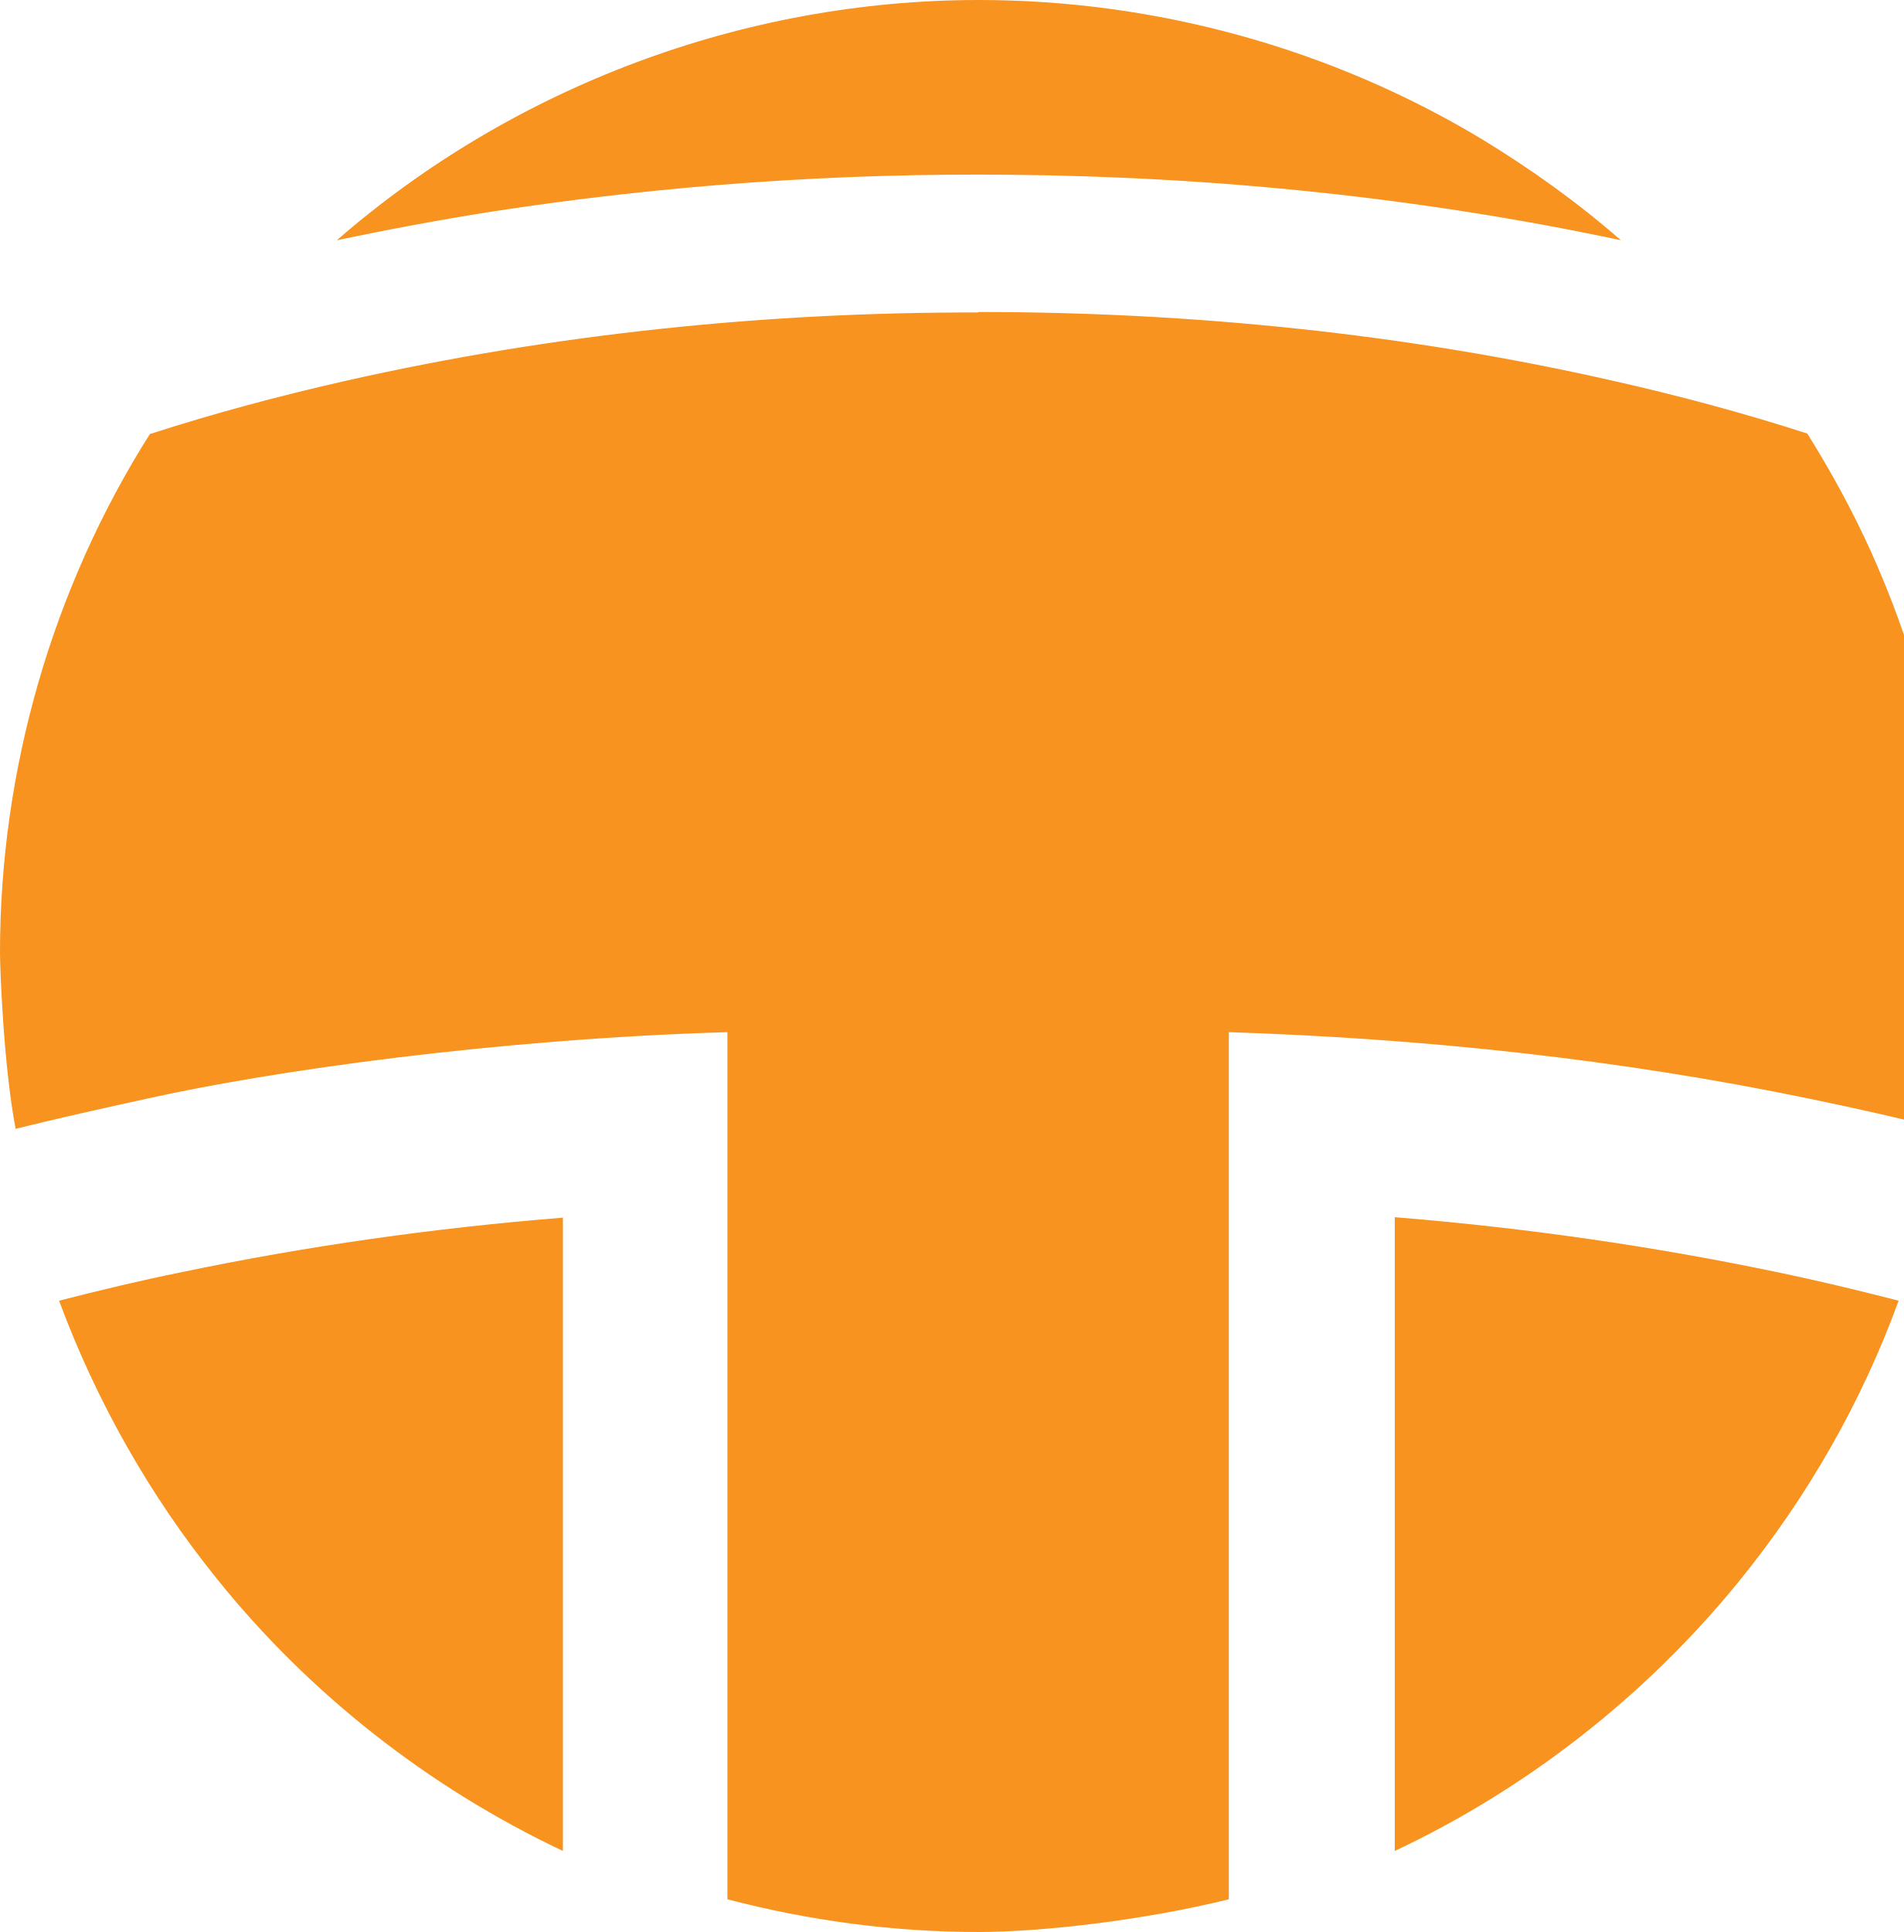
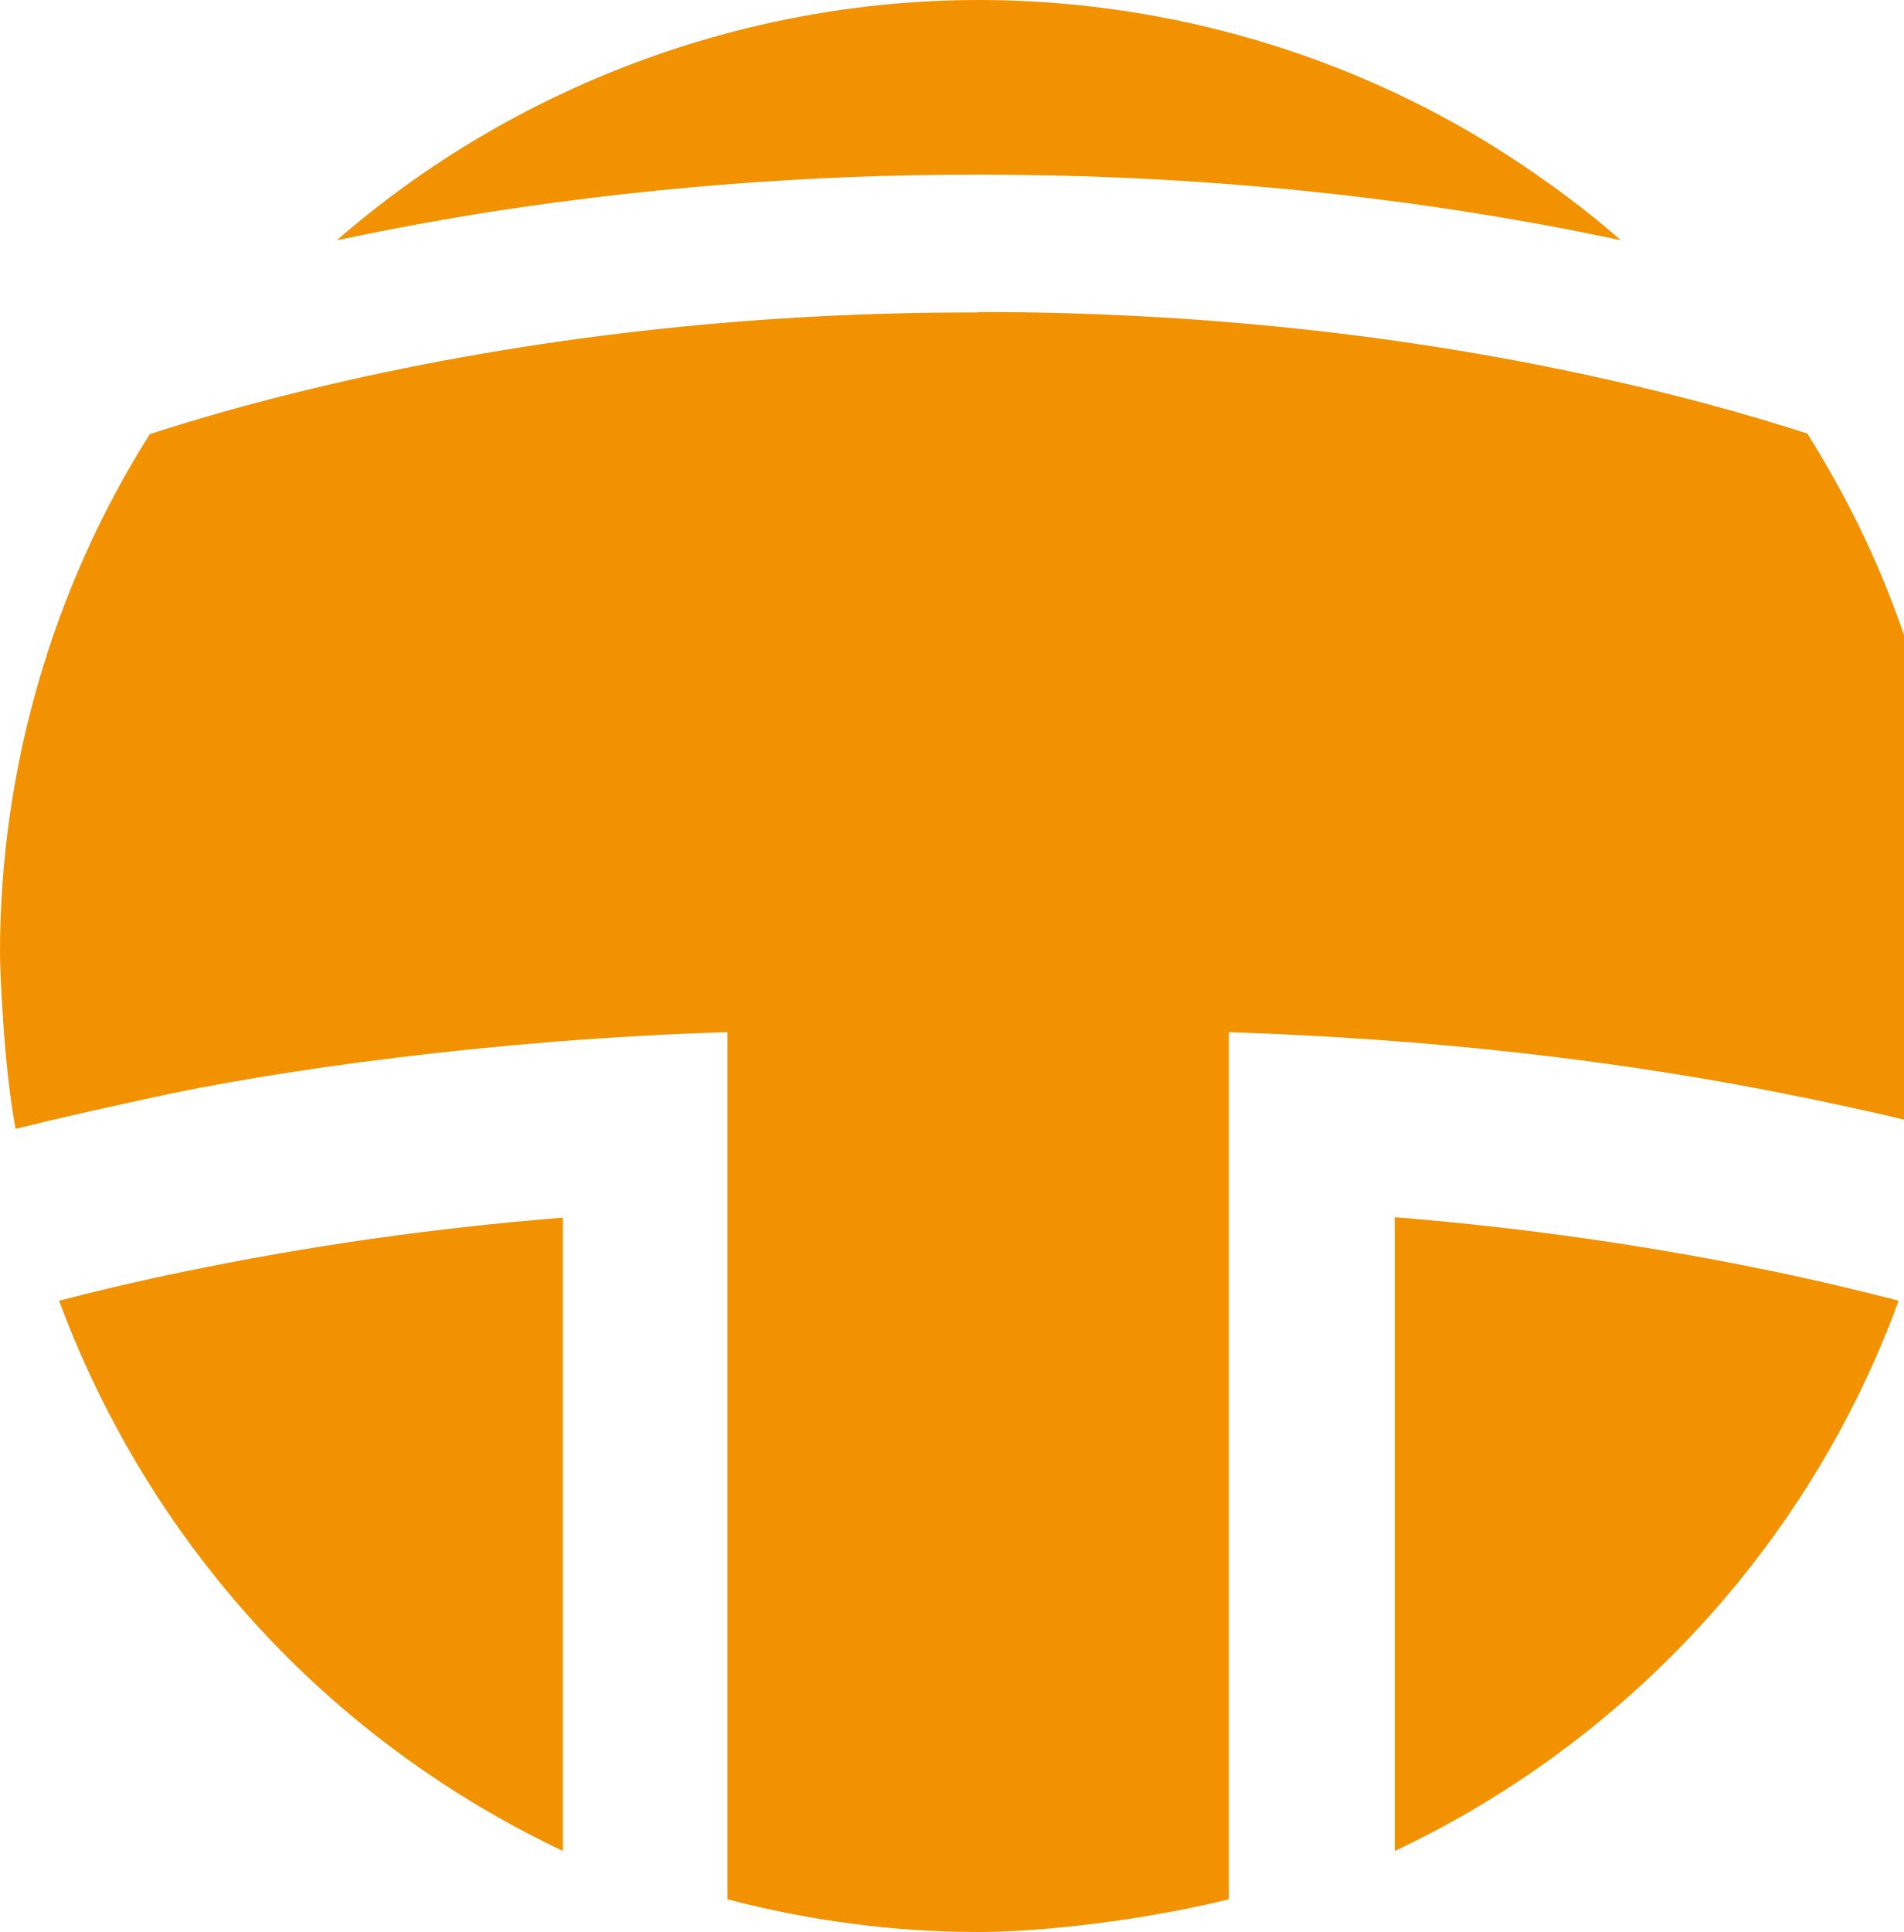
<svg xmlns="http://www.w3.org/2000/svg" viewBox="0 0 39 39.57">
  <g>
-     <path fill="#F7931E" d="M11.53,24.93v12.98c-2.75-1.3-5.2-3.22-7.1-5.59-1.37-1.7-2.46-3.63-3.22-5.68,.82-.21,1.65-.41,2.49-.58,2.58-.54,5.2-.91,7.82-1.12" />
-     <path fill="#F7931E" d="M28.57,24.93c2.72,.22,5.42,.61,8.09,1.18,.75,.16,1.49,.34,2.23,.53-.76,2.09-1.88,4.04-3.28,5.76-1.9,2.33-4.32,4.23-7.04,5.51v-12.98Z" />
-     <path fill="#F7931E" d="M20.73,3.58c4.18,.04,8.38,.47,12.47,1.34-.88-.77-1.83-1.45-2.83-2.06-3.1-1.87-6.7-2.86-10.32-2.86C15.24,0,10.52,1.77,6.9,4.92c1.05-.22,2.12-.42,3.2-.59,3.51-.54,7.07-.79,10.63-.75" />
-     <path fill="#F7931E" d="M20.04,6.39c4.35,0,8.72,.44,12.96,1.4,1.38,.31,2.72,.67,4.02,1.09,.48,.77,.92,1.57,1.3,2.41,1.67,3.69,2.16,7.85,1.44,11.83-.89-.23-1.79-.43-2.71-.62-3.91-.81-7.89-1.23-11.88-1.36v17.76c-1.74,.43-3.83,.67-5.13,.67-1.73,0-3.46-.23-5.14-.67V21.14c-4.73,.14-9.32,.79-11.88,1.36-.91,.2-1.82,.4-2.7,.62C.07,21.81,0,19.82,0,19.51c0-3.74,1.07-7.46,3.07-10.62,1.3-.42,2.64-.78,4.01-1.09,4.25-.96,8.61-1.41,12.96-1.4" />
+     <path fill="#F39200" d="M11.53,24.93v12.98c-2.75-1.3-5.2-3.22-7.1-5.59-1.37-1.7-2.46-3.63-3.22-5.68,.82-.21,1.65-.41,2.49-.58,2.58-.54,5.2-.91,7.82-1.12" />
+     <path fill="#F39200" d="M28.57,24.93c2.72,.22,5.42,.61,8.09,1.18,.75,.16,1.49,.34,2.23,.53-.76,2.09-1.88,4.04-3.28,5.76-1.9,2.33-4.32,4.23-7.04,5.51v-12.98Z" />
+     <path fill="#F39200" d="M20.73,3.58c4.18,.04,8.38,.47,12.47,1.34-.88-.77-1.83-1.45-2.83-2.06-3.1-1.87-6.7-2.86-10.32-2.86C15.24,0,10.52,1.77,6.9,4.92c1.05-.22,2.12-.42,3.2-.59,3.51-.54,7.07-.79,10.63-.75" />
+     <path fill="#F39200" d="M20.04,6.39c4.35,0,8.72,.44,12.96,1.4,1.38,.31,2.72,.67,4.02,1.09,.48,.77,.92,1.57,1.3,2.41,1.67,3.69,2.16,7.85,1.44,11.83-.89-.23-1.79-.43-2.71-.62-3.91-.81-7.89-1.23-11.88-1.36v17.76c-1.74,.43-3.83,.67-5.13,.67-1.73,0-3.46-.23-5.14-.67V21.14c-4.73,.14-9.32,.79-11.88,1.36-.91,.2-1.82,.4-2.7,.62C.07,21.81,0,19.82,0,19.51c0-3.74,1.07-7.46,3.07-10.62,1.3-.42,2.64-.78,4.01-1.09,4.25-.96,8.61-1.41,12.96-1.4" />
  </g>
</svg>
